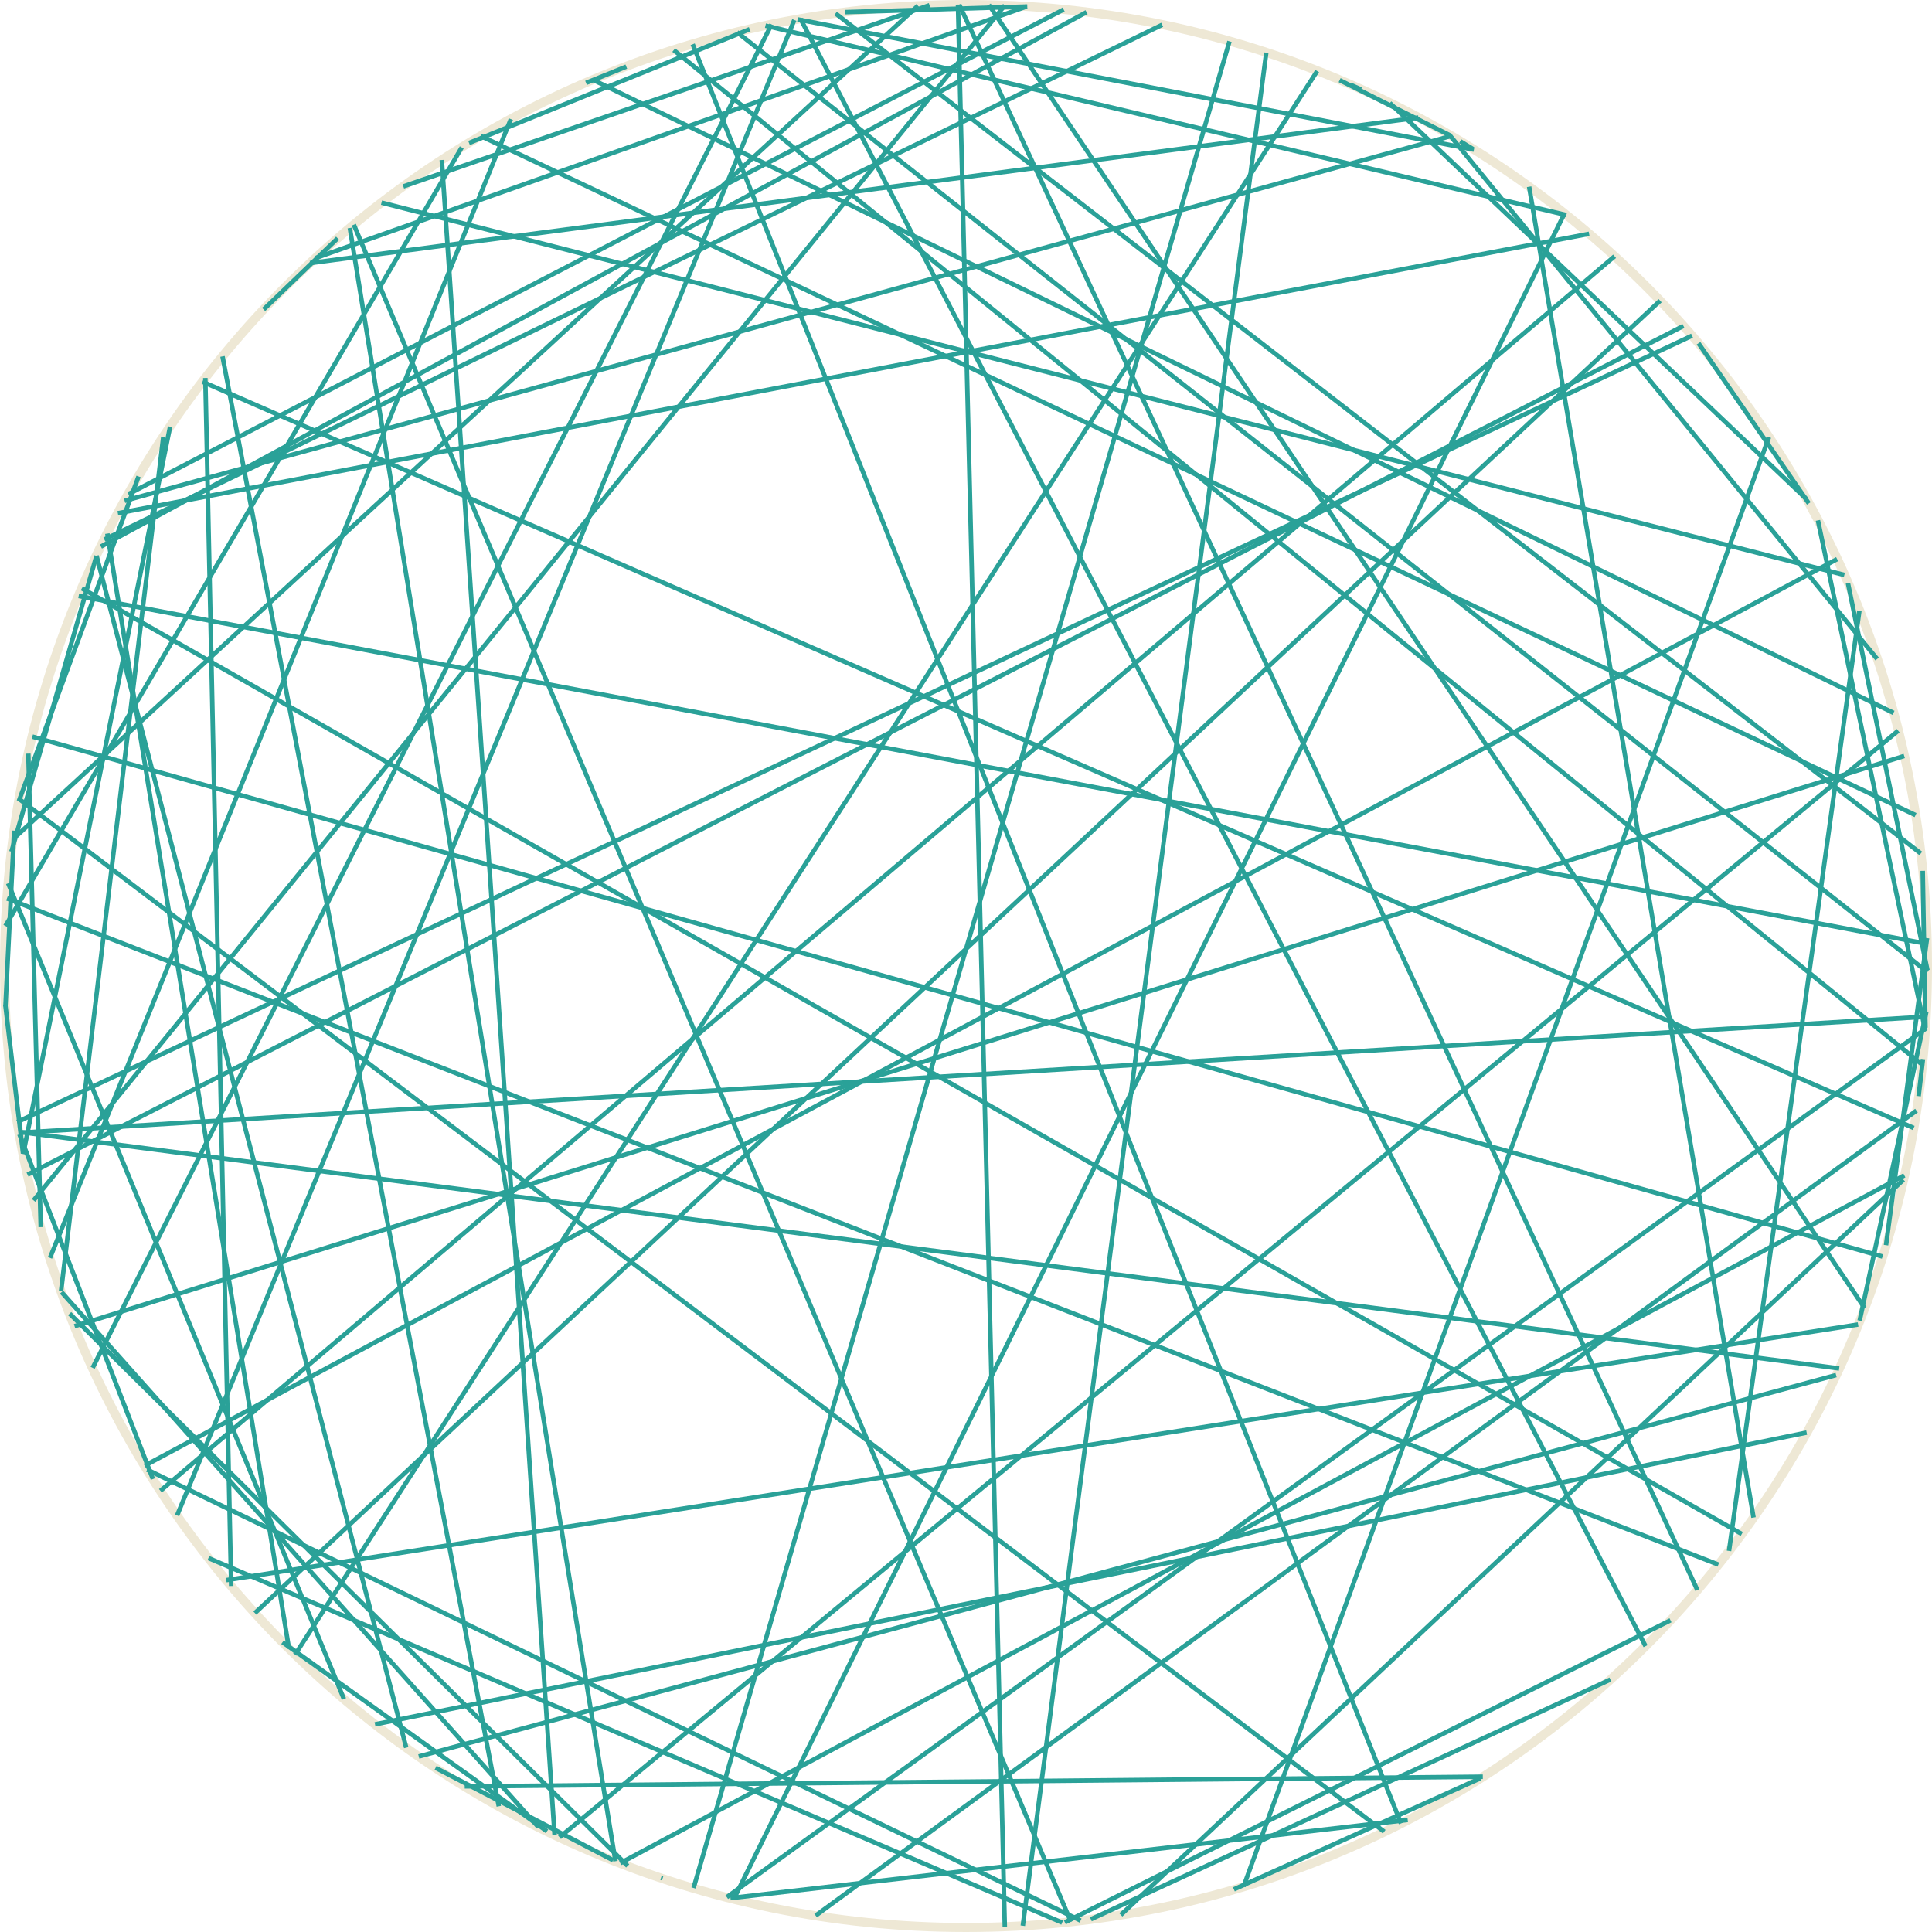
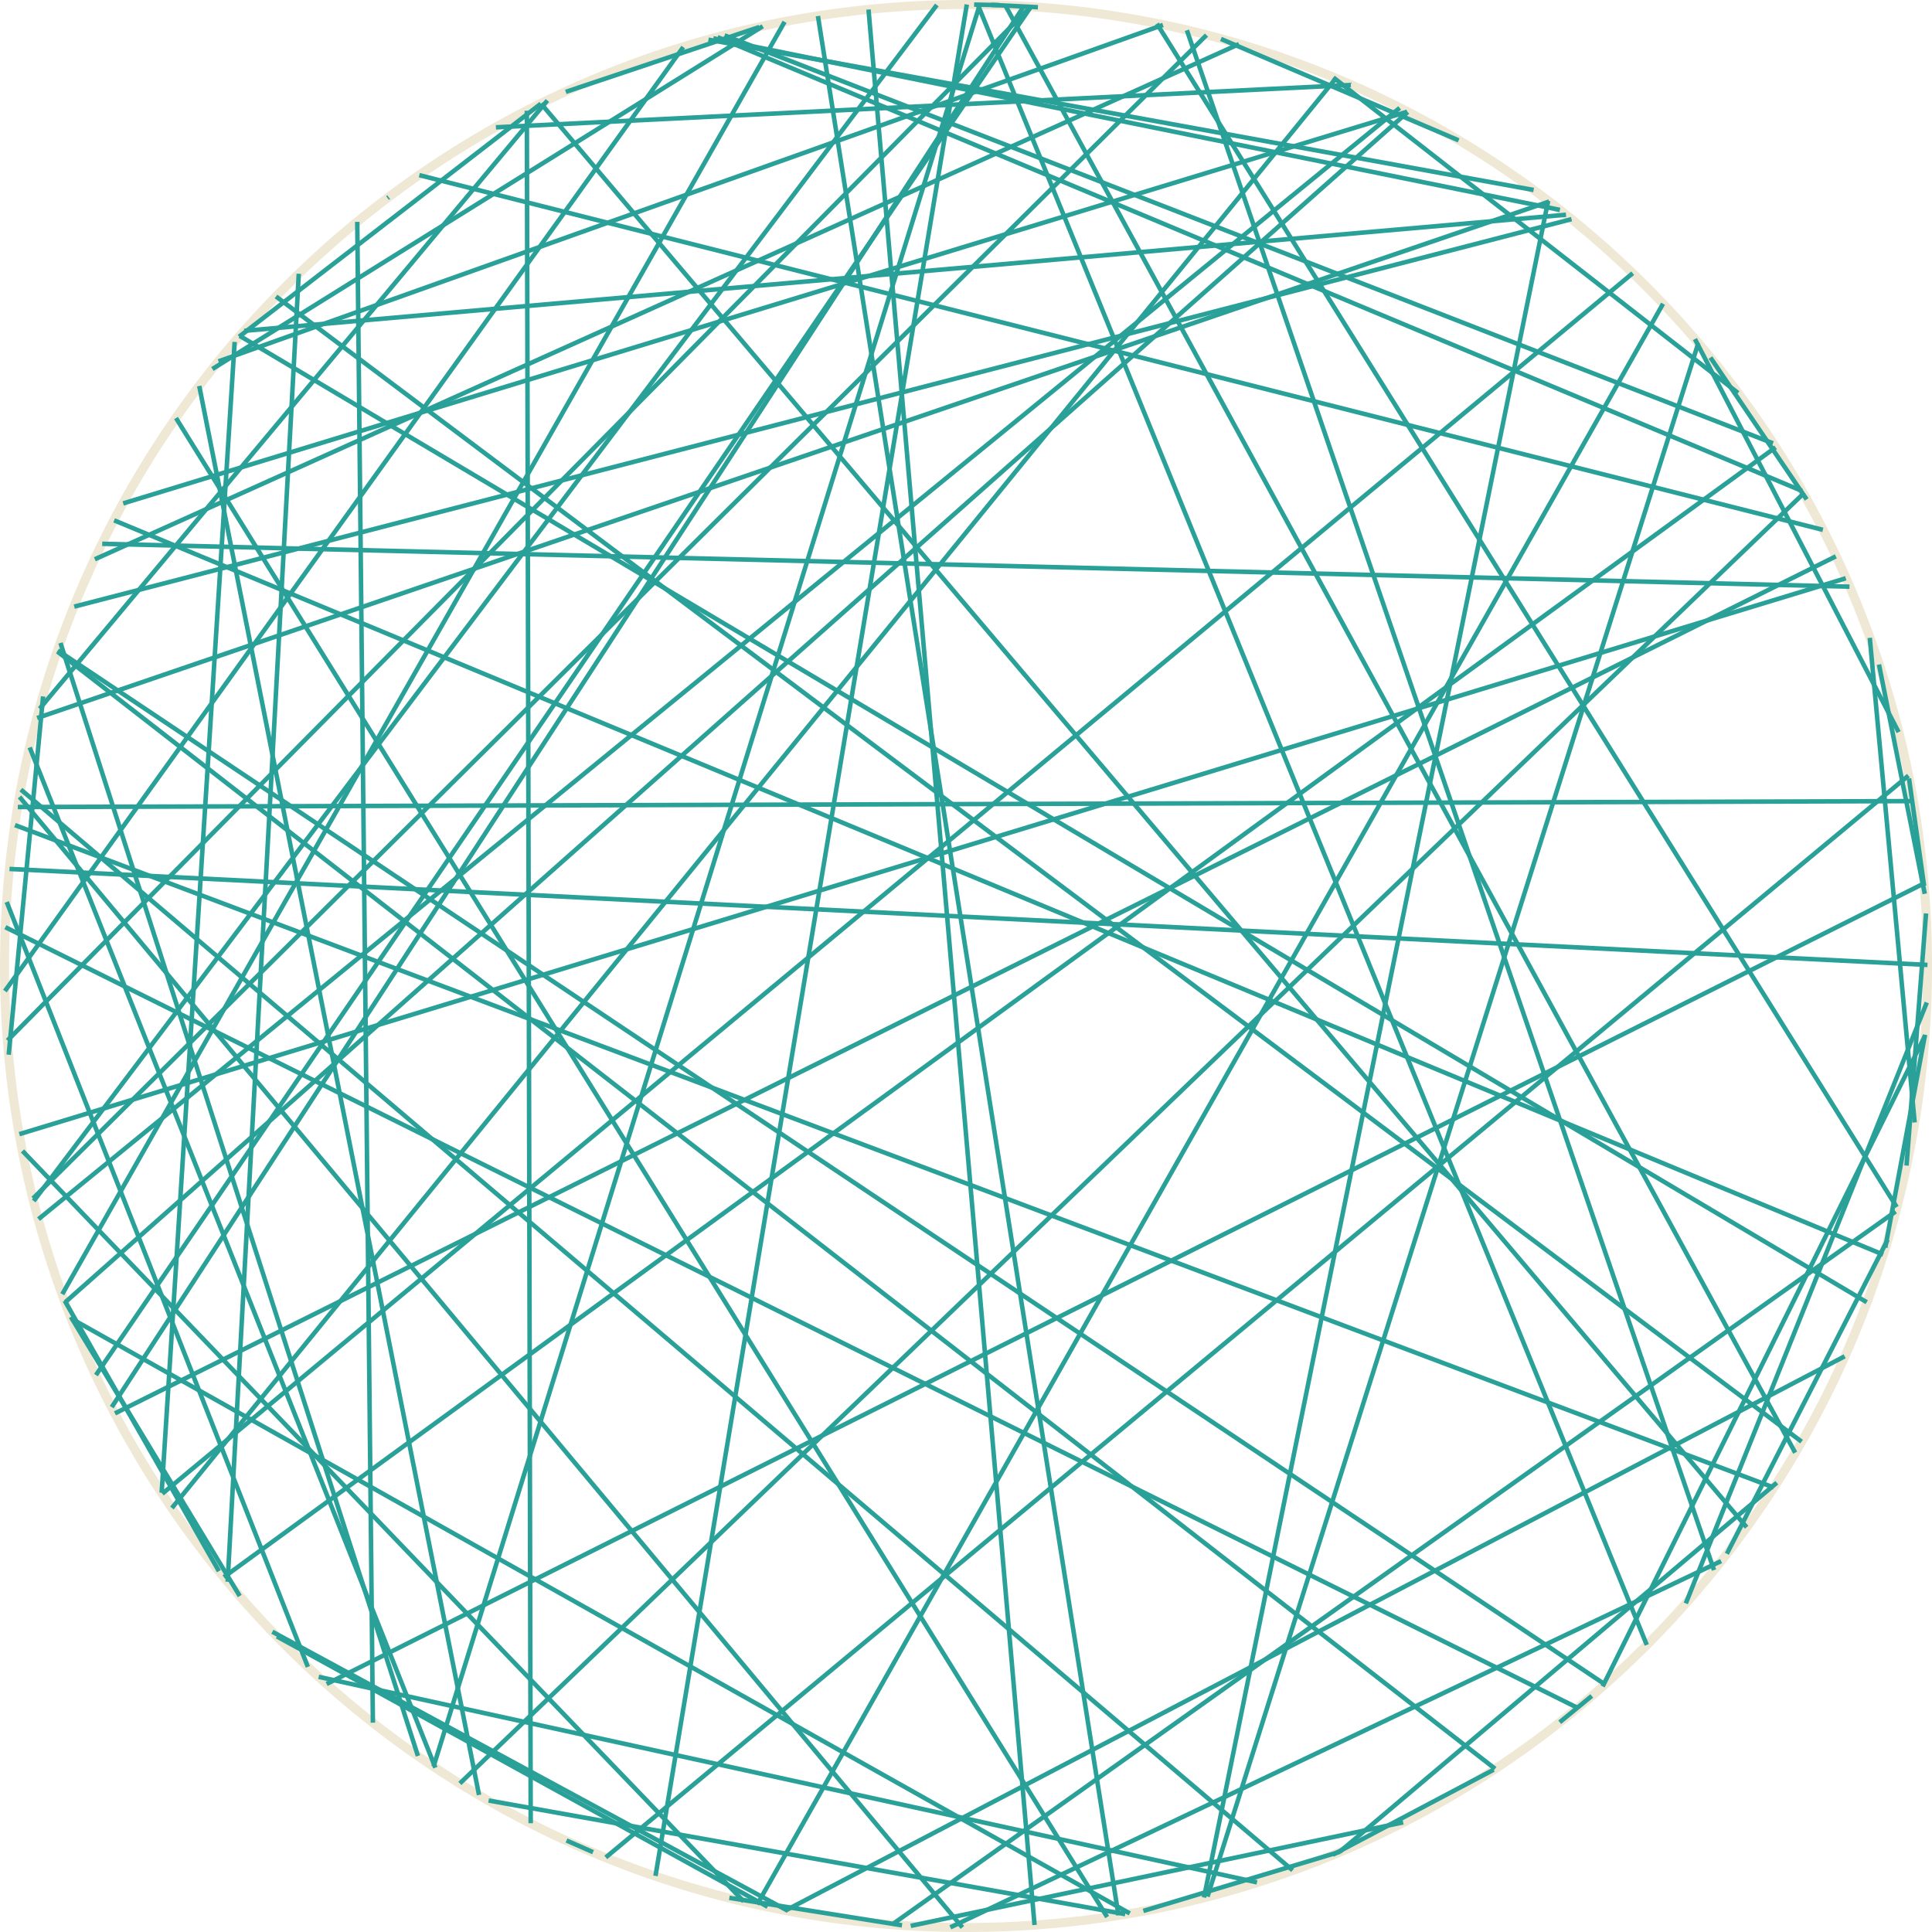
<svg xmlns="http://www.w3.org/2000/svg" version="1.1" width="170.879pt" height="170.879pt" viewBox="148.183 52.801 170.879 170.879">
  <g id="page1">
    <path d="M318.664 138.238C318.664 91.273 280.59 53.199 233.625 53.199C186.656 53.199 148.582 91.273 148.582 138.238C148.582 185.207 186.656 223.281 233.625 223.281C280.59 223.281 318.664 185.207 318.664 138.238Z" stroke="#eee8d5" fill="none" stroke-width=".797" />
-     <path d="M149.875 152.992L318.543 142.723" stroke="#2aa198" fill="none" stroke-width=".399" stroke-miterlimit="10" />
-     <path d="M278.547 66.035L218.727 54.516" stroke="#2aa198" fill="none" stroke-width=".399" stroke-miterlimit="10" />
-     <path d="M318.074 128.285L222.082 53.988" stroke="#2aa198" fill="none" stroke-width=".399" stroke-miterlimit="10" />
-     <path d="M174.281 199.148L264.684 59.082" stroke="#2aa198" fill="none" stroke-width=".399" stroke-miterlimit="10" />
-     <path d="M239.043 53.379L222.934 53.875" stroke="#2aa198" fill="none" stroke-width=".399" stroke-miterlimit="10" />
-     <path d="M247.316 222.168L316.535 157.141" stroke="#2aa198" fill="none" stroke-width=".399" stroke-miterlimit="10" />
-     <path d="M163.227 90.539L150.231 154.875" stroke="#2aa198" fill="none" stroke-width=".399" stroke-miterlimit="10" />
-     <path d="M256.926 56.457L209.527 219.789" stroke="#2aa198" fill="none" stroke-width=".399" stroke-miterlimit="10" />
-     <path d="M156.719 101.949L184.113 207.375" stroke="#2aa198" fill="none" stroke-width=".399" stroke-miterlimit="10" />
-     <path d="M314.211 111.086L276.394 64.742" stroke="#2aa198" fill="none" stroke-width=".399" stroke-miterlimit="10" />
-     <path d="M307.977 179.508L181.352 205.316" stroke="#2aa198" fill="none" stroke-width=".399" stroke-miterlimit="10" />
-     <path d="M312.641 106.816L301.109 189.977" stroke="#2aa198" fill="none" stroke-width=".399" stroke-miterlimit="10" />
-     <path d="M148.902 130.922L178.602 203.074" stroke="#2aa198" fill="none" stroke-width=".399" stroke-miterlimit="10" />
-     <path d="M206.648 218.887L206.793 218.934" stroke="#2aa198" fill="none" stroke-width=".399" stroke-miterlimit="10" />
-     <path d="M215.883 55.07L286.723 71.82" stroke="#2aa198" fill="none" stroke-width=".399" stroke-miterlimit="10" />
-     <path d="M158.606 98.195L288.734 73.481" stroke="#2aa198" fill="none" stroke-width=".399" stroke-miterlimit="10" />
-     <path d="M314.684 163.938L151.043 117.953" stroke="#2aa198" fill="none" stroke-width=".399" stroke-miterlimit="10" />
-     <path d="M166.617 190.606L242.129 222.852" stroke="#2aa198" fill="none" stroke-width=".399" stroke-miterlimit="10" />
-     <path d="M318.469 143.965L308.973 98.824" stroke="#2aa198" fill="none" stroke-width=".399" stroke-miterlimit="10" />
-     <path d="M315.66 115.852L200.637 59.863" stroke="#2aa198" fill="none" stroke-width=".399" stroke-miterlimit="10" />
-     <path d="M290.988 75.469L162.371 184.656" stroke="#2aa198" fill="none" stroke-width=".399" stroke-miterlimit="10" />
-     <path d="M279.332 209.949L189.285 210.801" stroke="#2aa198" fill="none" stroke-width=".399" stroke-miterlimit="10" />
-     <path d="M250.973 54.992L157.414 100.519" stroke="#2aa198" fill="none" stroke-width=".399" stroke-miterlimit="10" />
-     <path d="M196.562 214.773L173.172 198.047" stroke="#2aa198" fill="none" stroke-width=".399" stroke-miterlimit="10" />
-     <path d="M181.926 70.723L311.312 103.652" stroke="#2aa198" fill="none" stroke-width=".399" stroke-miterlimit="10" />
-     <path d="M166.344 86.231L168.629 193.078" stroke="#2aa198" fill="none" stroke-width=".399" stroke-miterlimit="10" />
-     <path d="M237.055 223.207L232.914 53.207" stroke="#2aa198" fill="none" stroke-width=".399" stroke-miterlimit="10" />
-     <path d="M175.602 76.07L273.637 63.203" stroke="#2aa198" fill="none" stroke-width=".399" stroke-miterlimit="10" />
-     <path d="M311.629 104.379L318.66 138.621" stroke="#2aa198" fill="none" stroke-width=".399" stroke-miterlimit="10" />
-     <path d="M179.477 72.672L242.898 222.769" stroke="#2aa198" fill="none" stroke-width=".399" stroke-miterlimit="10" />
-     <path d="M197.672 215.305L316.074 117.43" stroke="#2aa198" fill="none" stroke-width=".399" stroke-miterlimit="10" />
-     <path d="M149.191 128.129L156.715 101.965" stroke="#2aa198" fill="none" stroke-width=".399" stroke-miterlimit="10" />
-     <path d="M279.106 210.09L257.316 219.91" stroke="#2aa198" fill="none" stroke-width=".399" stroke-miterlimit="10" />
-     <path d="M149.875 123.469L270.613 214.809" stroke="#2aa198" fill="none" stroke-width=".399" stroke-miterlimit="10" />
-     <path d="M293.727 198.398L218.988 54.469" stroke="#2aa198" fill="none" stroke-width=".399" stroke-miterlimit="10" />
-     <path d="M290.617 201.352L244.664 222.555" stroke="#2aa198" fill="none" stroke-width=".399" stroke-miterlimit="10" />
-     <path d="M153.586 166.965L162.625 91.438" stroke="#2aa198" fill="none" stroke-width=".399" stroke-miterlimit="10" />
-     <path d="M168.195 192.559L312.527 169.949" stroke="#2aa198" fill="none" stroke-width=".399" stroke-miterlimit="10" />
-     <path d="M316.617 156.758L203.043 217.59" stroke="#2aa198" fill="none" stroke-width=".399" stroke-miterlimit="10" />
-     <path d="M286.555 71.688L213.09 220.762" stroke="#2aa198" fill="none" stroke-width=".399" stroke-miterlimit="10" />
-     <path d="M243.758 222.672L161.191 182.785" stroke="#2aa198" fill="none" stroke-width=".399" stroke-miterlimit="10" />
-     <path d="M149.332 127.023L229.371 53.309" stroke="#2aa198" fill="none" stroke-width=".399" stroke-miterlimit="10" />
-     <path d="M152.602 164.055L193.367 63.336" stroke="#2aa198" fill="none" stroke-width=".399" stroke-miterlimit="10" />
-     <path d="M212.789 220.684L272.691 213.769" stroke="#2aa198" fill="none" stroke-width=".399" stroke-miterlimit="10" />
-     <path d="M295.016 79.398L170.727 195.469" stroke="#2aa198" fill="none" stroke-width=".399" stroke-miterlimit="10" />
-     <path d="M238.648 223.129L260.18 57.457" stroke="#2aa198" fill="none" stroke-width=".399" stroke-miterlimit="10" />
-     <path d="M149.859 152.914L310.852 173.836" stroke="#2aa198" fill="none" stroke-width=".399" stroke-miterlimit="10" />
-     <path d="M213.375 55.648L318.66 138.777" stroke="#2aa198" fill="none" stroke-width=".399" stroke-miterlimit="10" />
-     <path d="M189.668 65.445L214.492 55.383" stroke="#2aa198" fill="none" stroke-width=".399" stroke-miterlimit="10" />
-     <path d="M154.777 170.098L316.606 119.664" stroke="#2aa198" fill="none" stroke-width=".399" stroke-miterlimit="10" />
-     <path d="M271.106 61.91L307.965 96.949" stroke="#2aa198" fill="none" stroke-width=".399" stroke-miterlimit="10" />
-     <path d="M242.258 53.641L159.535 96.504" stroke="#2aa198" fill="none" stroke-width=".399" stroke-miterlimit="10" />
-     <path d="M318.566 142.266L312.664 169.609" stroke="#2aa198" fill="none" stroke-width=".399" stroke-miterlimit="10" />
-     <path d="M268.555 60.707L267.656 60.312" stroke="#2aa198" fill="none" stroke-width=".399" stroke-miterlimit="10" />
-     <path d="M258.176 219.656L304.641 91.465" stroke="#2aa198" fill="none" stroke-width=".399" stroke-miterlimit="10" />
-     <path d="M160.438 94.941L149.848 123.656" stroke="#2aa198" fill="none" stroke-width=".399" stroke-miterlimit="10" />
-     <path d="M313.098 168.492L235.645 53.227" stroke="#2aa198" fill="none" stroke-width=".399" stroke-miterlimit="10" />
-     <path d="M150.219 154.82L148.66 141.719" stroke="#2aa198" fill="none" stroke-width=".399" stroke-miterlimit="10" />
-     <path d="M317.879 149.75L318.262 146.469" stroke="#2aa198" fill="none" stroke-width=".399" stroke-miterlimit="10" />
-     <path d="M318.211 146.973L207.773 57.23" stroke="#2aa198" fill="none" stroke-width=".399" stroke-miterlimit="10" />
-     <path d="M317.609 124.894L190.699 64.832" stroke="#2aa198" fill="none" stroke-width=".399" stroke-miterlimit="10" />
-     <path d="M203.699 217.836L154.34 168.988" stroke="#2aa198" fill="none" stroke-width=".399" stroke-miterlimit="10" />
-     <path d="M161.707 183.617L149.898 153.121" stroke="#2aa198" fill="none" stroke-width=".399" stroke-miterlimit="10" />
-     <path d="M310.672 102.25L160.977 182.438" stroke="#2aa198" fill="none" stroke-width=".399" stroke-miterlimit="10" />
-     <path d="M163.844 186.836L218.438 54.57" stroke="#2aa198" fill="none" stroke-width=".399" stroke-miterlimit="10" />
-     <path d="M212.465 220.602L318.481 143.797" stroke="#2aa198" fill="none" stroke-width=".399" stroke-miterlimit="10" />
-     <path d="M233.02 53.207L298.312 193.438" stroke="#2aa198" fill="none" stroke-width=".399" stroke-miterlimit="10" />
-     <path d="M202.406 217.336L186.707 209.16" stroke="#2aa198" fill="none" stroke-width=".399" stroke-miterlimit="10" />
-     <path d="M159.203 97.094L276.535 64.824" stroke="#2aa198" fill="none" stroke-width=".399" stroke-miterlimit="10" />
-     <path d="M202.617 217.422L179.125 72.965" stroke="#2aa198" fill="none" stroke-width=".399" stroke-miterlimit="10" />
-     <path d="M176.082 75.629L238.977 53.375" stroke="#2aa198" fill="none" stroke-width=".399" stroke-miterlimit="10" />
-     <path d="M187.258 66.953L197.234 215.098" stroke="#2aa198" fill="none" stroke-width=".399" stroke-miterlimit="10" />
-     <path d="M149.715 152.035L297.84 82.492" stroke="#2aa198" fill="none" stroke-width=".399" stroke-miterlimit="10" />
-     <path d="M272.098 214.078L209.449 56.715" stroke="#2aa198" fill="none" stroke-width=".399" stroke-miterlimit="10" />
-     <path d="M167.863 84.324L192.301 212.562" stroke="#2aa198" fill="none" stroke-width=".399" stroke-miterlimit="10" />
-     <path d="M157.106 101.144L244.285 53.875" stroke="#2aa198" fill="none" stroke-width=".399" stroke-miterlimit="10" />
-     <path d="M277.328 65.293L278.461 65.984" stroke="#2aa198" fill="none" stroke-width=".399" stroke-miterlimit="10" />
-     <path d="M317.445 152.566L166.09 86.566" stroke="#2aa198" fill="none" stroke-width=".399" stroke-miterlimit="10" />
-     <path d="M185.223 208.156L310.582 174.422" stroke="#2aa198" fill="none" stroke-width=".399" stroke-miterlimit="10" />
-     <path d="M317.691 151.031L220.324 222.231" stroke="#2aa198" fill="none" stroke-width=".399" stroke-miterlimit="10" />
-     <path d="M266.668 59.887L276.555 64.836" stroke="#2aa198" fill="none" stroke-width=".399" stroke-miterlimit="10" />
-     <path d="M300.168 191.184L148.797 132.262" stroke="#2aa198" fill="none" stroke-width=".399" stroke-miterlimit="10" />
-     <path d="M189.023 65.84L148.66 134.703" stroke="#2aa198" fill="none" stroke-width=".399" stroke-miterlimit="10" />
-     <path d="M295.934 196.109L242.363 222.828" stroke="#2aa198" fill="none" stroke-width=".399" stroke-miterlimit="10" />
-     <path d="M173.742 198.617L157.676 99.992" stroke="#2aa198" fill="none" stroke-width=".399" stroke-miterlimit="10" />
-     <path d="M155.141 105.512L318.637 136.285" stroke="#2aa198" fill="none" stroke-width=".399" stroke-miterlimit="10" />
-     <path d="M153.629 167.086L195.801 214.402" stroke="#2aa198" fill="none" stroke-width=".399" stroke-miterlimit="10" />
-     <path d="M308.168 97.324L298.41 83.16" stroke="#2aa198" fill="none" stroke-width=".399" stroke-miterlimit="10" />
-     <path d="M230.398 53.262L183.856 69.289" stroke="#2aa198" fill="none" stroke-width=".399" stroke-miterlimit="10" />
-     <path d="M302.238 188.477L155.422 104.836" stroke="#2aa198" fill="none" stroke-width=".399" stroke-miterlimit="10" />
-     <path d="M203.578 58.691L200.016 60.129" stroke="#2aa198" fill="none" stroke-width=".399" stroke-miterlimit="10" />
-     <path d="M237.055 53.273L151.152 158.973" stroke="#2aa198" fill="none" stroke-width=".399" stroke-miterlimit="10" />
-     <path d="M178.047 73.875L171.5 80.172" stroke="#2aa198" fill="none" stroke-width=".399" stroke-miterlimit="10" />
-     <path d="M149.434 126.269L148.664 141.816" stroke="#2aa198" fill="none" stroke-width=".399" stroke-miterlimit="10" />
-     <path d="M318.625 135.773L314.996 162.934" stroke="#2aa198" fill="none" stroke-width=".399" stroke-miterlimit="10" />
-     <path d="M150.617 156.695L297.078 81.629" stroke="#2aa198" fill="none" stroke-width=".399" stroke-miterlimit="10" />
-     <path d="M216.426 54.961L156.375 173.785" stroke="#2aa198" fill="none" stroke-width=".399" stroke-miterlimit="10" />
-     <path d="M303.277 187.023L283.43 69.316" stroke="#2aa198" fill="none" stroke-width=".399" stroke-miterlimit="10" />
-     <path d="M151.785 161.336L150.688 119.457" stroke="#2aa198" fill="none" stroke-width=".399" stroke-miterlimit="10" />
-     <path d="M318.484 143.699L318.242 129.824" stroke="#2aa198" fill="none" stroke-width=".399" stroke-miterlimit="10" />
+     <path d="M217.867 221.805L172.273 197.125" stroke="#2aa198" fill="none" stroke-width=".399" stroke-miterlimit="10" />
+     <path d="M156.668 174.422L239.367 53.398" stroke="#2aa198" fill="none" stroke-width=".399" stroke-miterlimit="10" />
+     <path d="M318.535 133.59L316.809 155.891" stroke="#2aa198" fill="none" stroke-width=".399" stroke-miterlimit="10" />
+     <path d="M290.137 201.781L153.297 110.332" stroke="#2aa198" fill="none" stroke-width=".399" stroke-miterlimit="10" />
+     <path d="M196.019 61.973L169.332 82.578" stroke="#2aa198" fill="none" stroke-width=".399" stroke-miterlimit="10" />
+     <path d="M174.609 77.012L168.316 192.703" stroke="#2aa198" fill="none" stroke-width=".399" stroke-miterlimit="10" />
+     <path d="M154.519 169.445L248.106 222.035" stroke="#2aa198" fill="none" stroke-width=".399" stroke-miterlimit="10" />
+     <path d="M307.977 96.973L299.465 84.426" stroke="#2aa198" fill="none" stroke-width=".399" stroke-miterlimit="10" />
+     <path d="M211.273 56.191L286.152 71.367" stroke="#2aa198" fill="none" stroke-width=".399" stroke-miterlimit="10" />
+     <path d="M306.961 181.285L237.102 53.277" stroke="#2aa198" fill="none" stroke-width=".399" stroke-miterlimit="10" />
+     <path d="M157.223 100.898L311.762 104.691" stroke="#2aa198" fill="none" stroke-width=".399" stroke-miterlimit="10" />
+     <path d="M150.172 154.598L213.953 220.969" stroke="#2aa198" fill="none" stroke-width=".399" stroke-miterlimit="10" />
+     <path d="M188.856 210.539L307.688 96.461" stroke="#2aa198" fill="none" stroke-width=".399" stroke-miterlimit="10" />
+     <path d="M250.508 54.898L315.941 159.562" stroke="#2aa198" fill="none" stroke-width=".399" stroke-miterlimit="10" />
+     <path d="M158.277 98.824L314.738 163.766" stroke="#2aa198" fill="none" stroke-width=".399" stroke-miterlimit="10" />
+     <path d="M172.594 79.023L307.523 180.309" stroke="#2aa198" fill="none" stroke-width=".399" stroke-miterlimit="10" />
+     <path d="M272.641 62.684L159.078 97.324" stroke="#2aa198" fill="none" stroke-width=".399" stroke-miterlimit="10" />
+     <path d="M151.164 159.027L231.043 53.242" stroke="#2aa198" fill="none" stroke-width=".399" stroke-miterlimit="10" />
+     <path d="M254.981 220.551L298.394 83.141" stroke="#2aa198" fill="none" stroke-width=".399" stroke-miterlimit="10" />
+     <path d="M305.227 92.367L167.981 192.293" stroke="#2aa198" fill="none" stroke-width=".399" stroke-miterlimit="10" />
+     <path d="M220.527 54.219L247.109 222.203" stroke="#2aa198" fill="none" stroke-width=".399" stroke-miterlimit="10" />
+     <path d="M318.664 138.145L149.023 129.656" stroke="#2aa198" fill="none" stroke-width=".399" stroke-miterlimit="10" />
+     <path d="M317.027 121.652L318.363 131.156" stroke="#2aa198" fill="none" stroke-width=".399" stroke-miterlimit="10" />
+     <path d="M300.41 190.875L232.238 223.266" stroke="#2aa198" fill="none" stroke-width=".399" stroke-miterlimit="10" />
+     <path d="M212.269 55.93L305 92.012" stroke="#2aa198" fill="none" stroke-width=".399" stroke-miterlimit="10" />
+     <path d="M318.602 141.469L297.285 194.617" stroke="#2aa198" fill="none" stroke-width=".399" stroke-miterlimit="10" />
+     <path d="M148.617 140.457L208.613 56.965" stroke="#2aa198" fill="none" stroke-width=".399" stroke-miterlimit="10" />
+     <path d="M305.062 184.367L149.508 125.781" stroke="#2aa198" fill="none" stroke-width=".399" stroke-miterlimit="10" />
+     <path d="M158.066 177.258L238.73 53.359" stroke="#2aa198" fill="none" stroke-width=".399" stroke-miterlimit="10" />
+     <path d="M158.352 177.809L310.555 102.008" stroke="#2aa198" fill="none" stroke-width=".399" stroke-miterlimit="10" />
+     <path d="M196.035 61.965L302.668 187.883" stroke="#2aa198" fill="none" stroke-width=".399" stroke-miterlimit="10" />
+     <path d="M196.598 61.688L151.691 115.484" stroke="#2aa198" fill="none" stroke-width=".399" stroke-miterlimit="10" />
+     <path d="M201.762 217.082L316.977 121.402" stroke="#2aa198" fill="none" stroke-width=".399" stroke-miterlimit="10" />
+     <path d="M169.391 82.512L313.289 167.977" stroke="#2aa198" fill="none" stroke-width=".399" stroke-miterlimit="10" />
+     <path d="M192.043 64.062L267.664 60.316" stroke="#2aa198" fill="none" stroke-width=".399" stroke-miterlimit="10" />
+     <path d="M298.094 82.789L316.109 117.555" stroke="#2aa198" fill="none" stroke-width=".399" stroke-miterlimit="10" />
+     <path d="M210.844 56.312L283.828 69.606" stroke="#2aa198" fill="none" stroke-width=".399" stroke-miterlimit="10" />
+     <path d="M286.133 205.129L288.969 202.801" stroke="#2aa198" fill="none" stroke-width=".399" stroke-miterlimit="10" />
+     <path d="M169.785 82.062L286.691 71.793" stroke="#2aa198" fill="none" stroke-width=".399" stroke-miterlimit="10" />
+     <path d="M153.957 167.977L272.691 62.711" stroke="#2aa198" fill="none" stroke-width=".399" stroke-miterlimit="10" />
+     <path d="M318.434 144.43L289.934 201.961" stroke="#2aa198" fill="none" stroke-width=".399" stroke-miterlimit="10" />
+     <path d="M172.676 197.539L216.078 221.449" stroke="#2aa198" fill="none" stroke-width=".399" stroke-miterlimit="10" />
+     <path d="M239.344 53.395L148.844 144.828" stroke="#2aa198" fill="none" stroke-width=".399" stroke-miterlimit="10" />
+     <path d="M200.637 216.617L198.289 215.586" stroke="#2aa198" fill="none" stroke-width=".399" stroke-miterlimit="10" />
+     <path d="M156.57 102.266L257.769 56.703" stroke="#2aa198" fill="none" stroke-width=".399" stroke-miterlimit="10" />
+     <path d="M185.148 208.106L153.531 109.668" stroke="#2aa198" fill="none" stroke-width=".399" stroke-miterlimit="10" />
+     <path d="M151.996 114.398L148.953 146.086" stroke="#2aa198" fill="none" stroke-width=".399" stroke-miterlimit="10" />
+     <path d="M254.894 55.906L151.106 158.797" stroke="#2aa198" fill="none" stroke-width=".399" stroke-miterlimit="10" />
+     <path d="M153.262 110.43L280.418 209.242" stroke="#2aa198" fill="none" stroke-width=".399" stroke-miterlimit="10" />
+     <path d="M259.359 219.289L176.371 201.113" stroke="#2aa198" fill="none" stroke-width=".399" stroke-miterlimit="10" />
+     <path d="M251.043 55.008L167.508 84.762" stroke="#2aa198" fill="none" stroke-width=".399" stroke-miterlimit="10" />
+     <path d="M239.684 223.062L225 53.641" stroke="#2aa198" fill="none" stroke-width=".399" stroke-miterlimit="10" />
+     <path d="M168.938 83.043L162.481 184.824" stroke="#2aa198" fill="none" stroke-width=".399" stroke-miterlimit="10" />
+     <path d="M233.695 53.199L206.16 218.719" stroke="#2aa198" fill="none" stroke-width=".399" stroke-miterlimit="10" />
+     <path d="M285.113 70.562L254.672 220.629" stroke="#2aa198" fill="none" stroke-width=".399" stroke-miterlimit="10" />
+     <path d="M186.531 209.043L234.84 53.211" stroke="#2aa198" fill="none" stroke-width=".399" stroke-miterlimit="10" />
+     <path d="M287.715 203.856L148.656 134.809" stroke="#2aa198" fill="none" stroke-width=".399" stroke-miterlimit="10" />
+     <path d="M256.172 56.246L277.195 65.215" stroke="#2aa198" fill="none" stroke-width=".399" stroke-miterlimit="10" />
+     <path d="M154.453 169.277L169.387 193.965" stroke="#2aa198" fill="none" stroke-width=".399" stroke-miterlimit="10" />
+     <path d="M149.91 123.285L233.305 223.277" stroke="#2aa198" fill="none" stroke-width=".399" stroke-miterlimit="10" />
+     <path d="M313.559 109.215L317.527 152.078" stroke="#2aa198" fill="none" stroke-width=".399" stroke-miterlimit="10" />
+     <path d="M150.031 122.637L262.512 218.223" stroke="#2aa198" fill="none" stroke-width=".399" stroke-miterlimit="10" />
+     <path d="M215.644 55.125L166.969 85.438" stroke="#2aa198" fill="none" stroke-width=".399" stroke-miterlimit="10" />
+     <path d="M150.812 118.91L186.688 209.148" stroke="#2aa198" fill="none" stroke-width=".399" stroke-miterlimit="10" />
+     <path d="M300.918 190.227L315.141 162.445" stroke="#2aa198" fill="none" stroke-width=".399" stroke-miterlimit="10" />
+     <path d="M153.906 167.844L167.543 191.766" stroke="#2aa198" fill="none" stroke-width=".399" stroke-miterlimit="10" />
+     <path d="M249.309 221.816L266.699 216.582" stroke="#2aa198" fill="none" stroke-width=".399" stroke-miterlimit="10" />
+     <path d="M198.223 60.926L215.344 55.191" stroke="#2aa198" fill="none" stroke-width=".399" stroke-miterlimit="10" />
+     <path d="M318.445 144.316L314.93 163.148" stroke="#2aa198" fill="none" stroke-width=".399" stroke-miterlimit="10" />
+     <path d="M266.059 216.848L280.289 209.328" stroke="#2aa198" fill="none" stroke-width=".399" stroke-miterlimit="10" />
+     <path d="M309.41 99.664L185.269 68.293" stroke="#2aa198" fill="none" stroke-width=".399" stroke-miterlimit="10" />
+     <path d="M154.75 106.453L287.18 72.184" stroke="#2aa198" fill="none" stroke-width=".399" stroke-miterlimit="10" />
+     <path d="M266.324 59.742L163.387 186.18" stroke="#2aa198" fill="none" stroke-width=".399" stroke-miterlimit="10" />
+     <path d="M182.562 70.238L182.457 70.316" stroke="#2aa198" fill="none" stroke-width=".399" stroke-miterlimit="10" />
+     <path d="M149.758 124.18L317.402 123.656" stroke="#2aa198" fill="none" stroke-width=".399" stroke-miterlimit="10" />
+     <path d="M311.438 103.945L149.894 153.113" stroke="#2aa198" fill="none" stroke-width=".399" stroke-miterlimit="10" />
+     <path d="M212.688 220.66L227.961 223.09" stroke="#2aa198" fill="none" stroke-width=".399" stroke-miterlimit="10" />
+     <path d="M217.676 221.769L311.34 172.762" stroke="#2aa198" fill="none" stroke-width=".399" stroke-miterlimit="10" />
+     <path d="M195.121 214.062L194.781 62.594" stroke="#2aa198" fill="none" stroke-width=".399" stroke-miterlimit="10" />
+     <path d="M266.113 59.656L301.906 87.559" stroke="#2aa198" fill="none" stroke-width=".399" stroke-miterlimit="10" />
+     <path d="M266.668 216.594L305.336 183.941" stroke="#2aa198" fill="none" stroke-width=".399" stroke-miterlimit="10" />
+     <path d="M314.371 111.574L318.422 131.855" stroke="#2aa198" fill="none" stroke-width=".399" stroke-miterlimit="10" />
+     <path d="M190.551 211.559L165.805 86.938" stroke="#2aa198" fill="none" stroke-width=".399" stroke-miterlimit="10" />
+     <path d="M315.844 159.953L227.086 223.023" stroke="#2aa198" fill="none" stroke-width=".399" stroke-miterlimit="10" />
+     <path d="M236.582 53.254L234.34 53.207" stroke="#2aa198" fill="none" stroke-width=".399" stroke-miterlimit="10" />
+     <path d="M228.734 223.137L272.289 213.981" stroke="#2aa198" fill="none" stroke-width=".399" stroke-miterlimit="10" />
+     <path d="M299.781 191.668L253.16 55.477" stroke="#2aa198" fill="none" stroke-width=".399" stroke-miterlimit="10" />
+     <path d="M247.703 222.102L191.398 212.051" stroke="#2aa198" fill="none" stroke-width=".399" stroke-miterlimit="10" />
+     <path d="M153.691 167.266L217.578 54.73" stroke="#2aa198" fill="none" stroke-width=".399" stroke-miterlimit="10" />
+     <path d="M211.652 56.09L307.555 96.219" stroke="#2aa198" fill="none" stroke-width=".399" stroke-miterlimit="10" />
+     <path d="M175.414 200.231L148.777 132.578" stroke="#2aa198" fill="none" stroke-width=".399" stroke-miterlimit="10" />
+     <path d="M293.836 198.289L234.668 53.211" stroke="#2aa198" fill="none" stroke-width=".399" stroke-miterlimit="10" />
+     <path d="M271.981 62.348L151.59 160.629" stroke="#2aa198" fill="none" stroke-width=".399" stroke-miterlimit="10" />
+     <path d="M292.59 76.965L162.539 184.914" stroke="#2aa198" fill="none" stroke-width=".399" stroke-miterlimit="10" />
+     <path d="M246.109 222.356L163.75 89.777" stroke="#2aa198" fill="none" stroke-width=".399" stroke-miterlimit="10" />
+     <path d="M318.348 130.937L177.07 201.742" stroke="#2aa198" fill="none" stroke-width=".399" stroke-miterlimit="10" />
+     <path d="M215.152 221.246L295.273 79.668" stroke="#2aa198" fill="none" stroke-width=".399" stroke-miterlimit="10" />
+     <path d="M151.465 116.309L285.199 70.629" stroke="#2aa198" fill="none" stroke-width=".399" stroke-miterlimit="10" />
+     <path d="M235.863 53.234L239.984 53.441" stroke="#2aa198" fill="none" stroke-width=".399" stroke-miterlimit="10" />
+     <path d="M179.781 72.422L181.164 205.168" stroke="#2aa198" fill="none" stroke-width=".399" stroke-miterlimit="10" />
  </g>
</svg>
